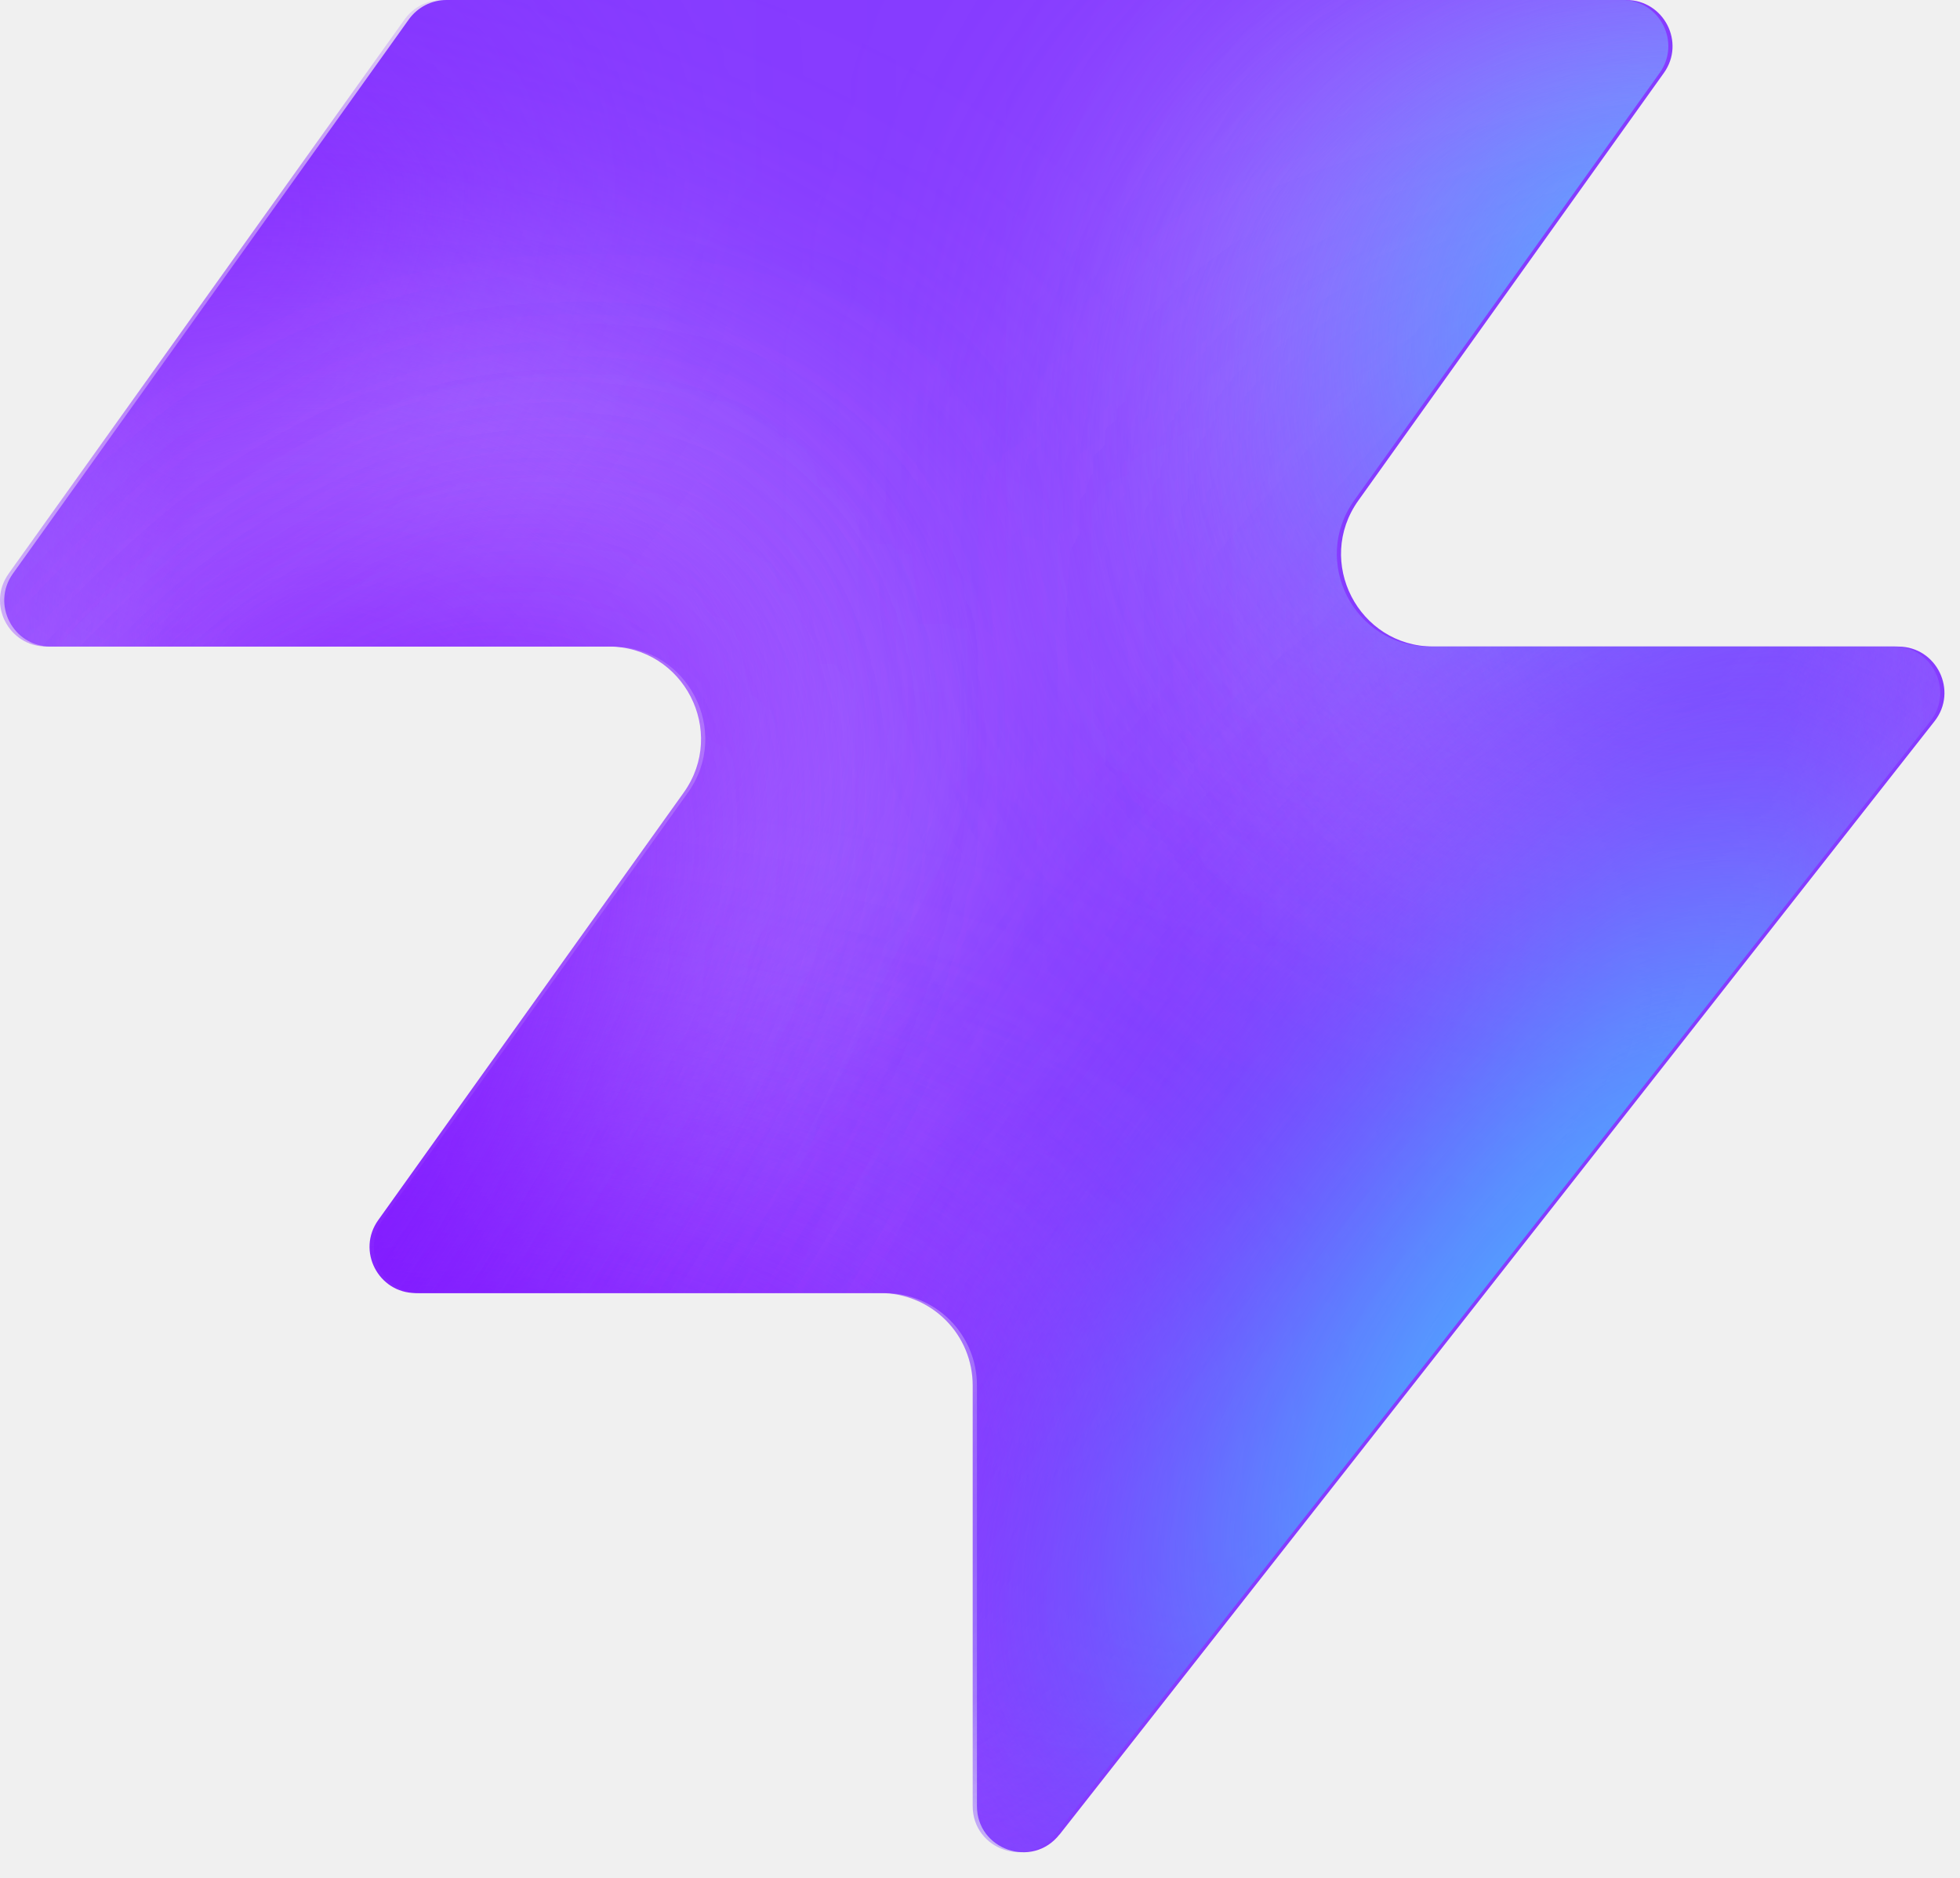
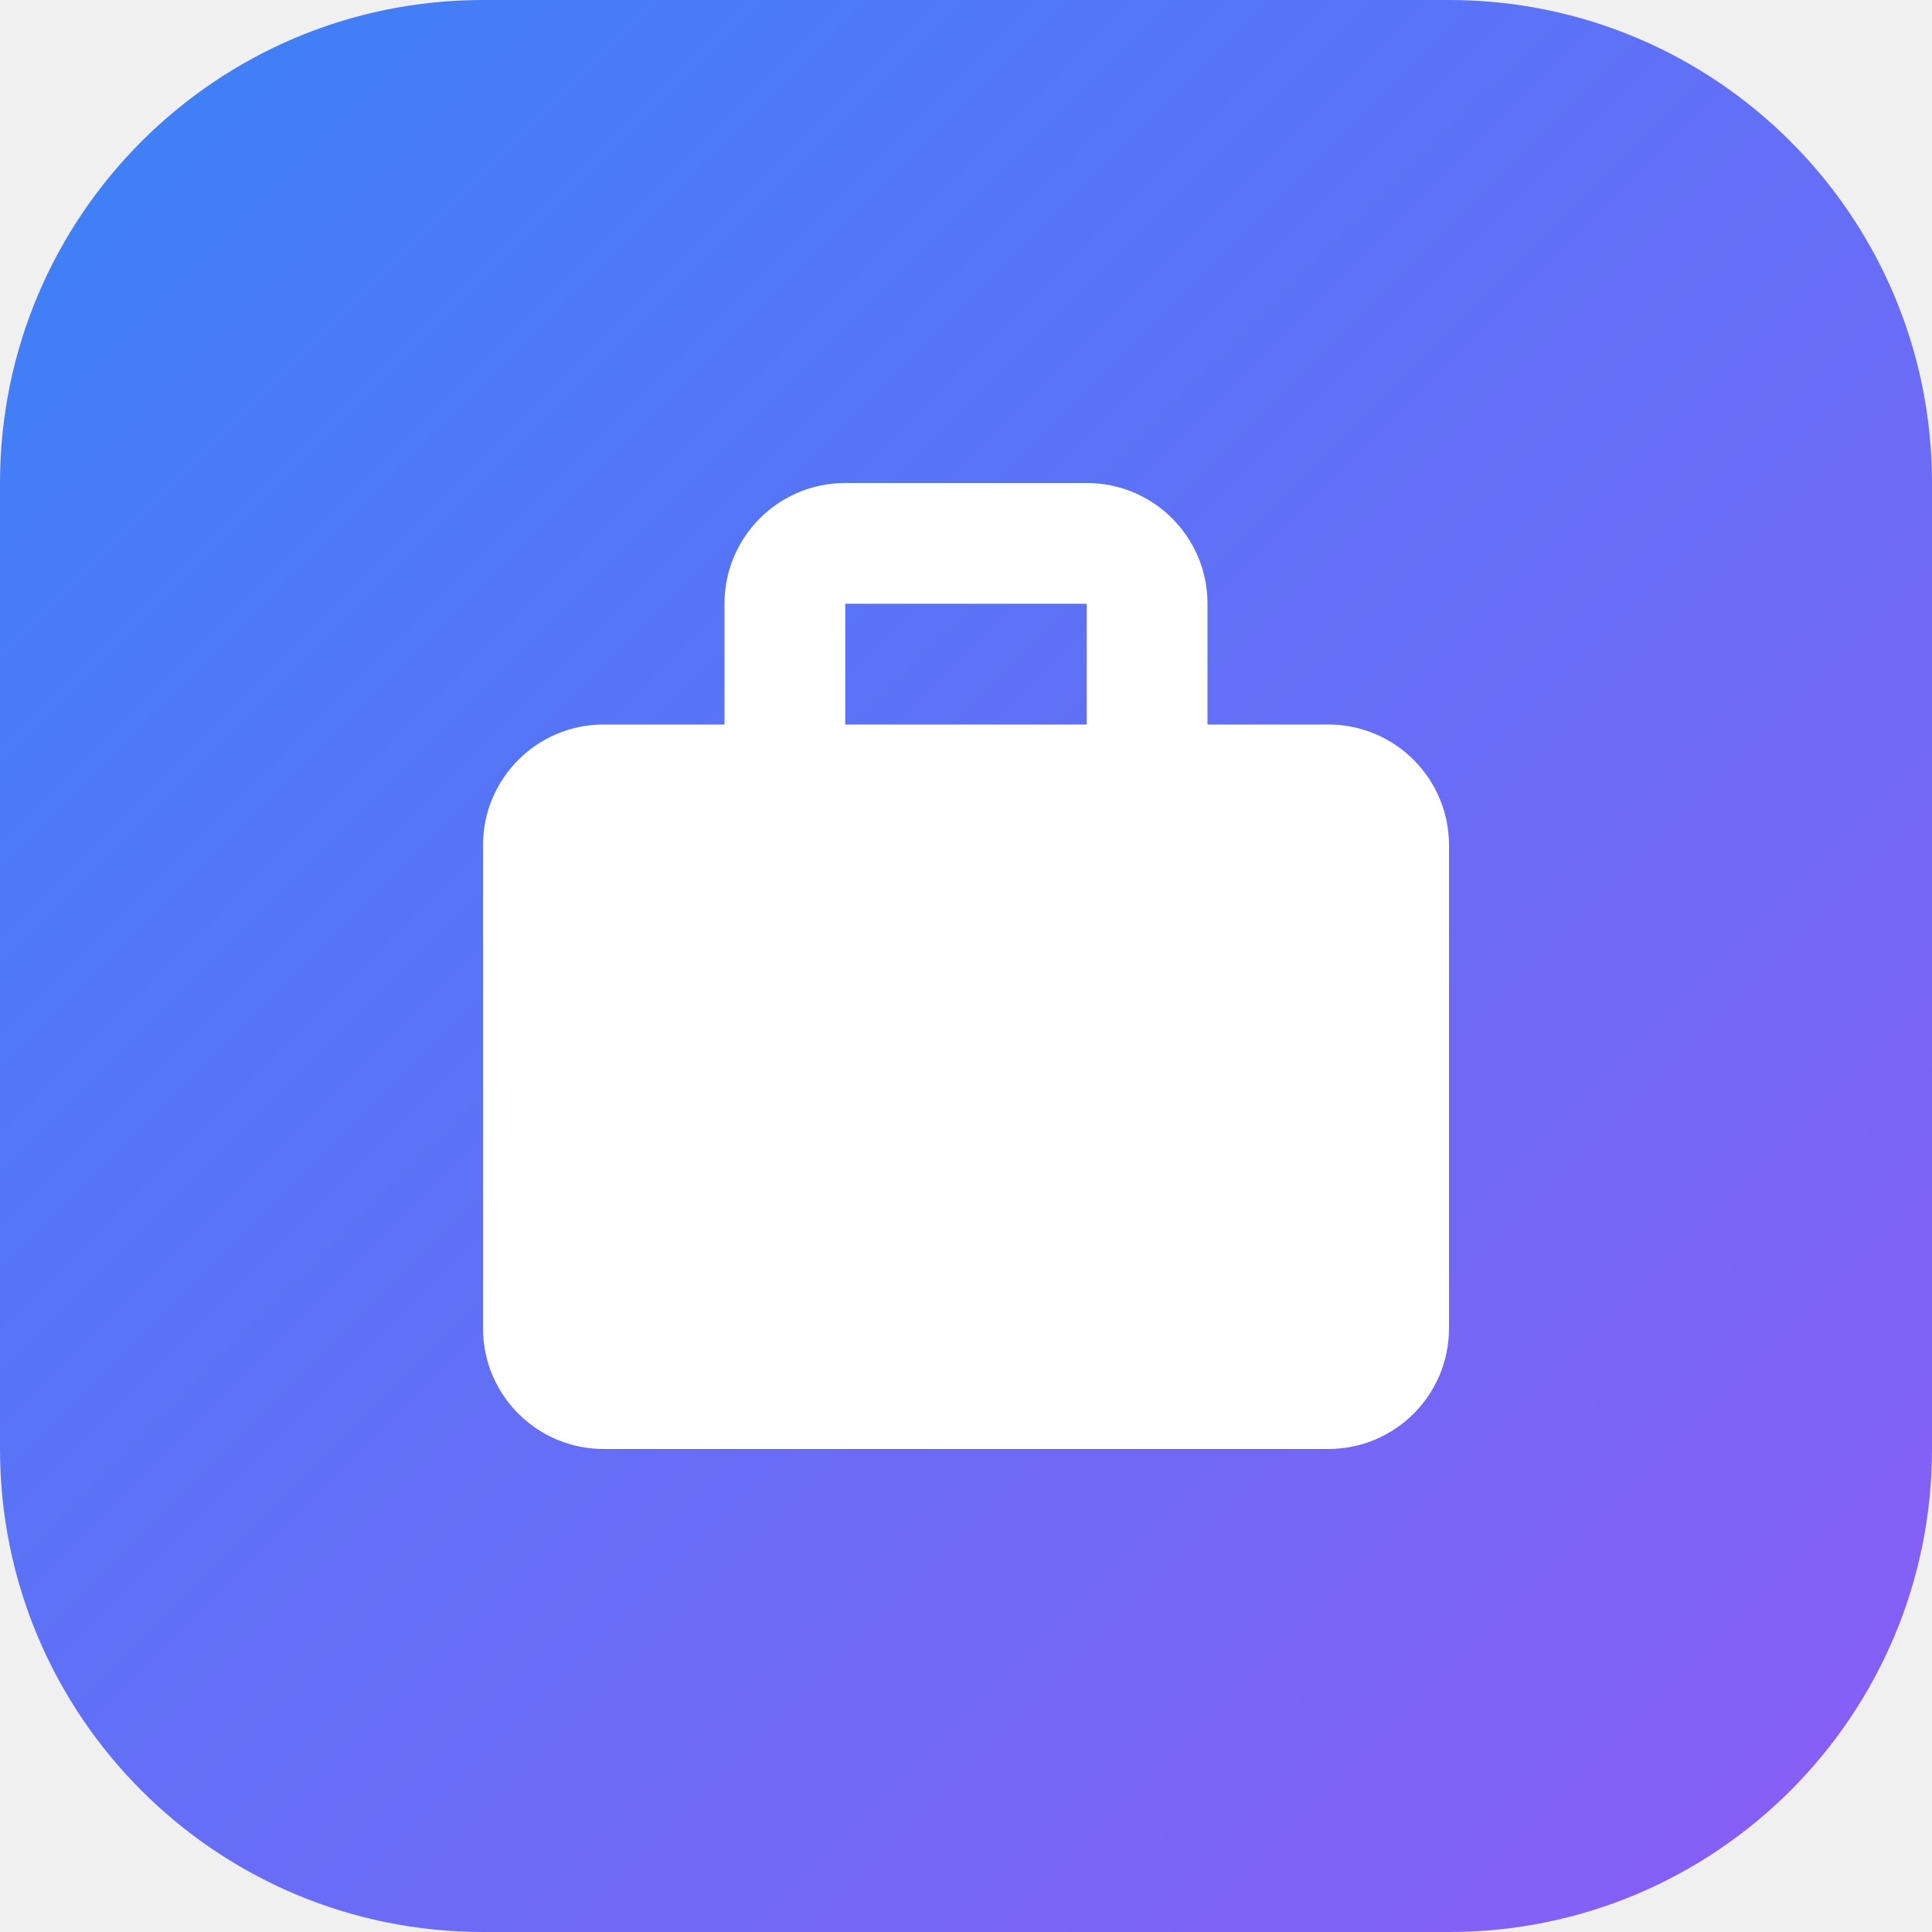
- <svg xmlns="http://www.w3.org/2000/svg" width="48" height="46" fill="none" viewBox="0 0 48 46">
-   <path fill="#863bff" d="M25.946 44.938c-.664.845-2.021.375-2.021-.698V33.937a2.26 2.26 0 0 0-2.262-2.262H10.287c-.92 0-1.456-1.04-.92-1.788l7.48-10.471c1.07-1.497 0-3.578-1.842-3.578H1.237c-.92 0-1.456-1.04-.92-1.788L10.013.474c.214-.297.556-.474.92-.474h28.894c.92 0 1.456 1.04.92 1.788l-7.48 10.471c-1.07 1.498 0 3.579 1.842 3.579h11.377c.943 0 1.473 1.088.89 1.83L25.947 44.94z" style="fill:#863bff;fill:color(display-p3 .525 .23 1);fill-opacity:1" />
-   <mask id="a" width="48" height="46" x="0" y="0" maskUnits="userSpaceOnUse" style="mask-type:alpha">
-     <path fill="#000" d="M25.842 44.938c-.664.844-2.021.375-2.021-.698V33.937a2.26 2.26 0 0 0-2.262-2.262H10.183c-.92 0-1.456-1.04-.92-1.788l7.48-10.471c1.07-1.498 0-3.579-1.842-3.579H1.133c-.92 0-1.456-1.04-.92-1.787L9.91.473c.214-.297.556-.474.92-.474h28.894c.92 0 1.456 1.04.92 1.788l-7.48 10.471c-1.07 1.498 0 3.578 1.842 3.578h11.377c.943 0 1.473 1.088.89 1.832L25.843 44.94z" style="fill:#000;fill-opacity:1" />
-   </mask>
-   <g mask="url(#a)">
-     <g filter="url(#b)">
-       <ellipse cx="5.508" cy="14.704" fill="#ede6ff" rx="5.508" ry="14.704" style="fill:#ede6ff;fill:color(display-p3 .927 .903 1);fill-opacity:1" transform="matrix(.00324 1 1 -.00324 -4.47 31.516)" />
-     </g>
-     <g filter="url(#c)">
-       <ellipse cx="10.399" cy="29.851" fill="#ede6ff" rx="10.399" ry="29.851" style="fill:#ede6ff;fill:color(display-p3 .927 .903 1);fill-opacity:1" transform="matrix(.00324 1 1 -.00324 -39.328 7.883)" />
-     </g>
-     <g filter="url(#d)">
-       <ellipse cx="5.508" cy="30.487" fill="#7e14ff" rx="5.508" ry="30.487" style="fill:#7e14ff;fill:color(display-p3 .492 .077 1);fill-opacity:1" transform="rotate(89.814 -25.913 -14.639)scale(1 -1)" />
-     </g>
-     <g filter="url(#e)">
-       <ellipse cx="5.508" cy="30.599" fill="#7e14ff" rx="5.508" ry="30.599" style="fill:#7e14ff;fill:color(display-p3 .492 .077 1);fill-opacity:1" transform="rotate(89.814 -32.644 -3.334)scale(1 -1)" />
-     </g>
-     <g filter="url(#f)">
-       <ellipse cx="5.508" cy="30.599" fill="#7e14ff" rx="5.508" ry="30.599" style="fill:#7e14ff;fill:color(display-p3 .492 .077 1);fill-opacity:1" transform="matrix(.00324 1 1 -.00324 -34.34 30.47)" />
-     </g>
-     <g filter="url(#g)">
-       <ellipse cx="14.072" cy="22.078" fill="#ede6ff" rx="14.072" ry="22.078" style="fill:#ede6ff;fill:color(display-p3 .927 .903 1);fill-opacity:1" transform="rotate(93.35 24.506 48.493)scale(-1 1)" />
-     </g>
-     <g filter="url(#h)">
-       <ellipse cx="3.47" cy="21.501" fill="#7e14ff" rx="3.47" ry="21.501" style="fill:#7e14ff;fill:color(display-p3 .492 .077 1);fill-opacity:1" transform="rotate(89.009 28.708 47.59)scale(-1 1)" />
-     </g>
-     <g filter="url(#i)">
-       <ellipse cx="3.47" cy="21.501" fill="#7e14ff" rx="3.47" ry="21.501" style="fill:#7e14ff;fill:color(display-p3 .492 .077 1);fill-opacity:1" transform="rotate(89.009 28.708 47.59)scale(-1 1)" />
-     </g>
-     <g filter="url(#j)">
-       <ellipse cx=".387" cy="8.972" fill="#7e14ff" rx="4.407" ry="29.108" style="fill:#7e14ff;fill:color(display-p3 .492 .077 1);fill-opacity:1" transform="rotate(39.51 .387 8.972)" />
-     </g>
-     <g filter="url(#k)">
-       <ellipse cx="47.523" cy="-6.092" fill="#7e14ff" rx="4.407" ry="29.108" style="fill:#7e14ff;fill:color(display-p3 .492 .077 1);fill-opacity:1" transform="rotate(37.892 47.523 -6.092)" />
-     </g>
-     <g filter="url(#l)">
-       <ellipse cx="41.412" cy="6.333" fill="#47bfff" rx="5.971" ry="9.665" style="fill:#47bfff;fill:color(display-p3 .28 .748 1);fill-opacity:1" transform="rotate(37.892 41.412 6.333)" />
-     </g>
-     <g filter="url(#m)">
-       <ellipse cx="-1.879" cy="38.332" fill="#7e14ff" rx="4.407" ry="29.108" style="fill:#7e14ff;fill:color(display-p3 .492 .077 1);fill-opacity:1" transform="rotate(37.892 -1.88 38.332)" />
-     </g>
-     <g filter="url(#n)">
-       <ellipse cx="-1.879" cy="38.332" fill="#7e14ff" rx="4.407" ry="29.108" style="fill:#7e14ff;fill:color(display-p3 .492 .077 1);fill-opacity:1" transform="rotate(37.892 -1.88 38.332)" />
-     </g>
-     <g filter="url(#o)">
-       <ellipse cx="35.651" cy="29.907" fill="#7e14ff" rx="4.407" ry="29.108" style="fill:#7e14ff;fill:color(display-p3 .492 .077 1);fill-opacity:1" transform="rotate(37.892 35.651 29.907)" />
-     </g>
-     <g filter="url(#p)">
-       <ellipse cx="38.418" cy="32.4" fill="#47bfff" rx="5.971" ry="15.297" style="fill:#47bfff;fill:color(display-p3 .28 .748 1);fill-opacity:1" transform="rotate(37.892 38.418 32.4)" />
-     </g>
-   </g>
+ <svg xmlns="http://www.w3.org/2000/svg" width="64" height="64" viewBox="0 0 64 64" fill="none">
+   <rect width="64" height="64" rx="16" fill="url(#grad)" />
+   <path d="M44 24H40V20C40 17.79 38.21 16 36 16H28C25.79 16 24 17.79 24 20V24H20C17.79 24 16 25.79 16 28V44C16 46.21 17.79 48 20 48H44C46.21 48 48 46.21 48 44V28C48 25.79 46.21 24 44 24ZM28 20H36V24H28V20Z" fill="white" />
  <defs>
-     <filter id="b" width="60.045" height="41.654" x="-19.77" y="16.149" color-interpolation-filters="sRGB" filterUnits="userSpaceOnUse">
-       <feFlood flood-opacity="0" result="BackgroundImageFix" />
-       <feBlend in="SourceGraphic" in2="BackgroundImageFix" result="shape" />
-       <feGaussianBlur result="effect1_foregroundBlur_2002_17158" stdDeviation="7.659" />
-     </filter>
-     <filter id="c" width="90.34" height="51.437" x="-54.613" y="-7.533" color-interpolation-filters="sRGB" filterUnits="userSpaceOnUse">
-       <feFlood flood-opacity="0" result="BackgroundImageFix" />
-       <feBlend in="SourceGraphic" in2="BackgroundImageFix" result="shape" />
-       <feGaussianBlur result="effect1_foregroundBlur_2002_17158" stdDeviation="7.659" />
-     </filter>
-     <filter id="d" width="79.355" height="29.4" x="-49.64" y="2.03" color-interpolation-filters="sRGB" filterUnits="userSpaceOnUse">
-       <feFlood flood-opacity="0" result="BackgroundImageFix" />
-       <feBlend in="SourceGraphic" in2="BackgroundImageFix" result="shape" />
-       <feGaussianBlur result="effect1_foregroundBlur_2002_17158" stdDeviation="4.596" />
-     </filter>
-     <filter id="e" width="79.579" height="29.4" x="-45.045" y="20.029" color-interpolation-filters="sRGB" filterUnits="userSpaceOnUse">
-       <feFlood flood-opacity="0" result="BackgroundImageFix" />
-       <feBlend in="SourceGraphic" in2="BackgroundImageFix" result="shape" />
-       <feGaussianBlur result="effect1_foregroundBlur_2002_17158" stdDeviation="4.596" />
-     </filter>
-     <filter id="f" width="79.579" height="29.4" x="-43.513" y="21.178" color-interpolation-filters="sRGB" filterUnits="userSpaceOnUse">
-       <feFlood flood-opacity="0" result="BackgroundImageFix" />
-       <feBlend in="SourceGraphic" in2="BackgroundImageFix" result="shape" />
-       <feGaussianBlur result="effect1_foregroundBlur_2002_17158" stdDeviation="4.596" />
-     </filter>
-     <filter id="g" width="74.749" height="58.852" x="15.756" y="-17.901" color-interpolation-filters="sRGB" filterUnits="userSpaceOnUse">
-       <feFlood flood-opacity="0" result="BackgroundImageFix" />
-       <feBlend in="SourceGraphic" in2="BackgroundImageFix" result="shape" />
-       <feGaussianBlur result="effect1_foregroundBlur_2002_17158" stdDeviation="7.659" />
-     </filter>
-     <filter id="h" width="61.377" height="25.362" x="23.548" y="2.284" color-interpolation-filters="sRGB" filterUnits="userSpaceOnUse">
-       <feFlood flood-opacity="0" result="BackgroundImageFix" />
-       <feBlend in="SourceGraphic" in2="BackgroundImageFix" result="shape" />
-       <feGaussianBlur result="effect1_foregroundBlur_2002_17158" stdDeviation="4.596" />
-     </filter>
-     <filter id="i" width="61.377" height="25.362" x="23.548" y="2.284" color-interpolation-filters="sRGB" filterUnits="userSpaceOnUse">
-       <feFlood flood-opacity="0" result="BackgroundImageFix" />
-       <feBlend in="SourceGraphic" in2="BackgroundImageFix" result="shape" />
-       <feGaussianBlur result="effect1_foregroundBlur_2002_17158" stdDeviation="4.596" />
-     </filter>
-     <filter id="j" width="56.045" height="63.649" x="-27.636" y="-22.853" color-interpolation-filters="sRGB" filterUnits="userSpaceOnUse">
-       <feFlood flood-opacity="0" result="BackgroundImageFix" />
-       <feBlend in="SourceGraphic" in2="BackgroundImageFix" result="shape" />
-       <feGaussianBlur result="effect1_foregroundBlur_2002_17158" stdDeviation="4.596" />
-     </filter>
-     <filter id="k" width="54.814" height="64.646" x="20.116" y="-38.415" color-interpolation-filters="sRGB" filterUnits="userSpaceOnUse">
-       <feFlood flood-opacity="0" result="BackgroundImageFix" />
-       <feBlend in="SourceGraphic" in2="BackgroundImageFix" result="shape" />
-       <feGaussianBlur result="effect1_foregroundBlur_2002_17158" stdDeviation="4.596" />
-     </filter>
-     <filter id="l" width="33.541" height="35.313" x="24.641" y="-11.323" color-interpolation-filters="sRGB" filterUnits="userSpaceOnUse">
-       <feFlood flood-opacity="0" result="BackgroundImageFix" />
-       <feBlend in="SourceGraphic" in2="BackgroundImageFix" result="shape" />
-       <feGaussianBlur result="effect1_foregroundBlur_2002_17158" stdDeviation="4.596" />
-     </filter>
-     <filter id="m" width="54.814" height="64.646" x="-29.286" y="6.009" color-interpolation-filters="sRGB" filterUnits="userSpaceOnUse">
-       <feFlood flood-opacity="0" result="BackgroundImageFix" />
-       <feBlend in="SourceGraphic" in2="BackgroundImageFix" result="shape" />
-       <feGaussianBlur result="effect1_foregroundBlur_2002_17158" stdDeviation="4.596" />
-     </filter>
-     <filter id="n" width="54.814" height="64.646" x="-29.286" y="6.009" color-interpolation-filters="sRGB" filterUnits="userSpaceOnUse">
-       <feFlood flood-opacity="0" result="BackgroundImageFix" />
-       <feBlend in="SourceGraphic" in2="BackgroundImageFix" result="shape" />
-       <feGaussianBlur result="effect1_foregroundBlur_2002_17158" stdDeviation="4.596" />
-     </filter>
-     <filter id="o" width="54.814" height="64.646" x="8.244" y="-2.416" color-interpolation-filters="sRGB" filterUnits="userSpaceOnUse">
-       <feFlood flood-opacity="0" result="BackgroundImageFix" />
-       <feBlend in="SourceGraphic" in2="BackgroundImageFix" result="shape" />
-       <feGaussianBlur result="effect1_foregroundBlur_2002_17158" stdDeviation="4.596" />
-     </filter>
-     <filter id="p" width="39.409" height="43.623" x="18.713" y="10.588" color-interpolation-filters="sRGB" filterUnits="userSpaceOnUse">
-       <feFlood flood-opacity="0" result="BackgroundImageFix" />
-       <feBlend in="SourceGraphic" in2="BackgroundImageFix" result="shape" />
-       <feGaussianBlur result="effect1_foregroundBlur_2002_17158" stdDeviation="4.596" />
-     </filter>
+     <linearGradient id="grad" x1="0" y1="0" x2="64" y2="64" gradientUnits="userSpaceOnUse">
+       <stop stop-color="#3b82f6" />
+       <stop offset="1" stop-color="#8b5cf6" />
+     </linearGradient>
  </defs>
</svg>
